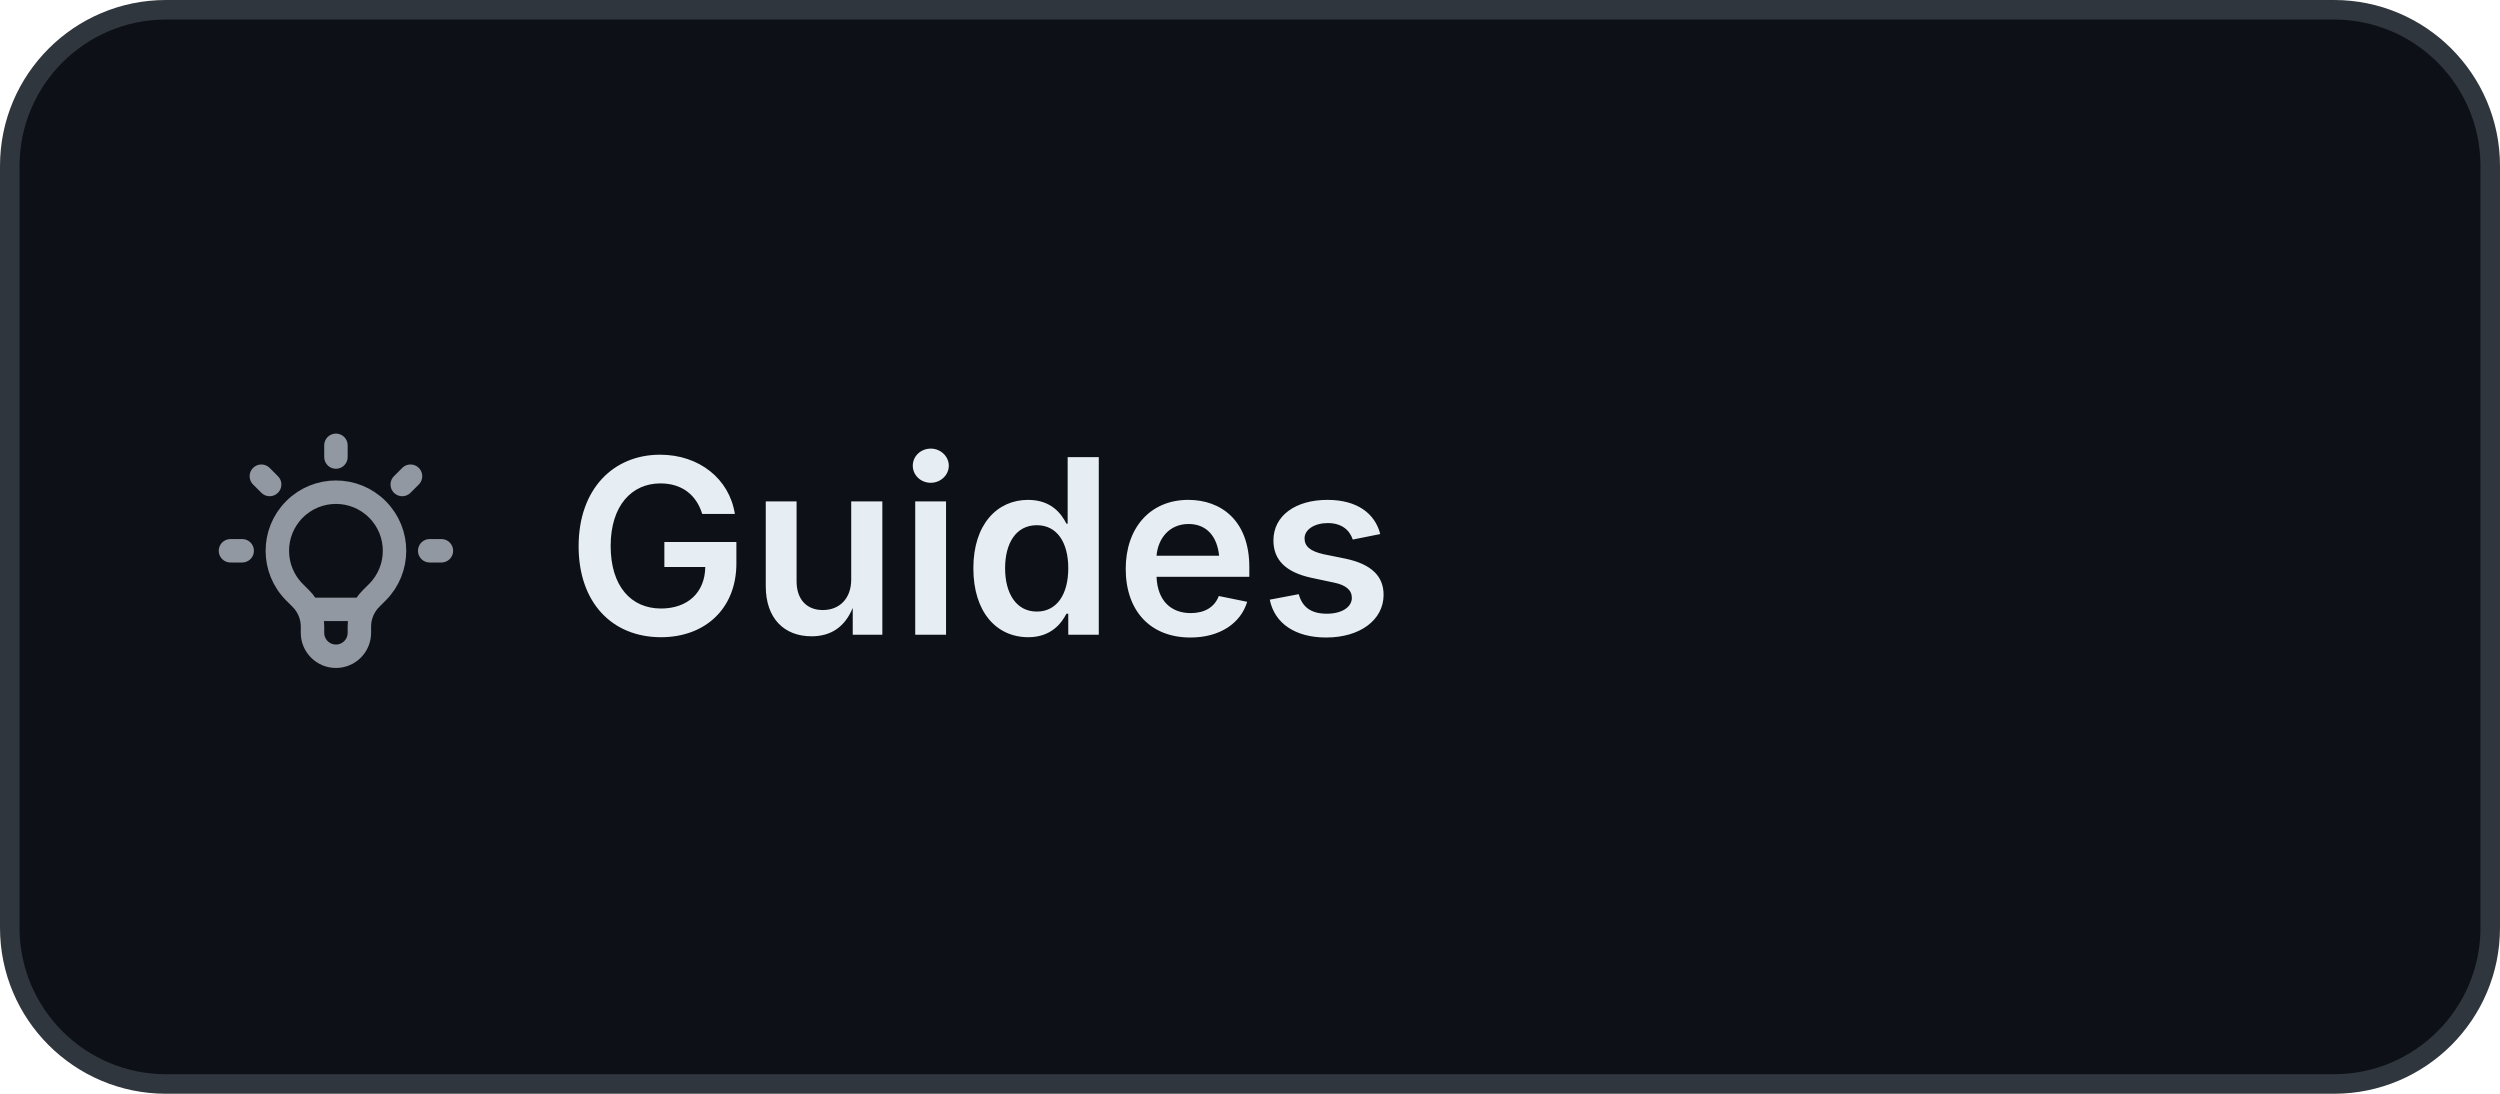
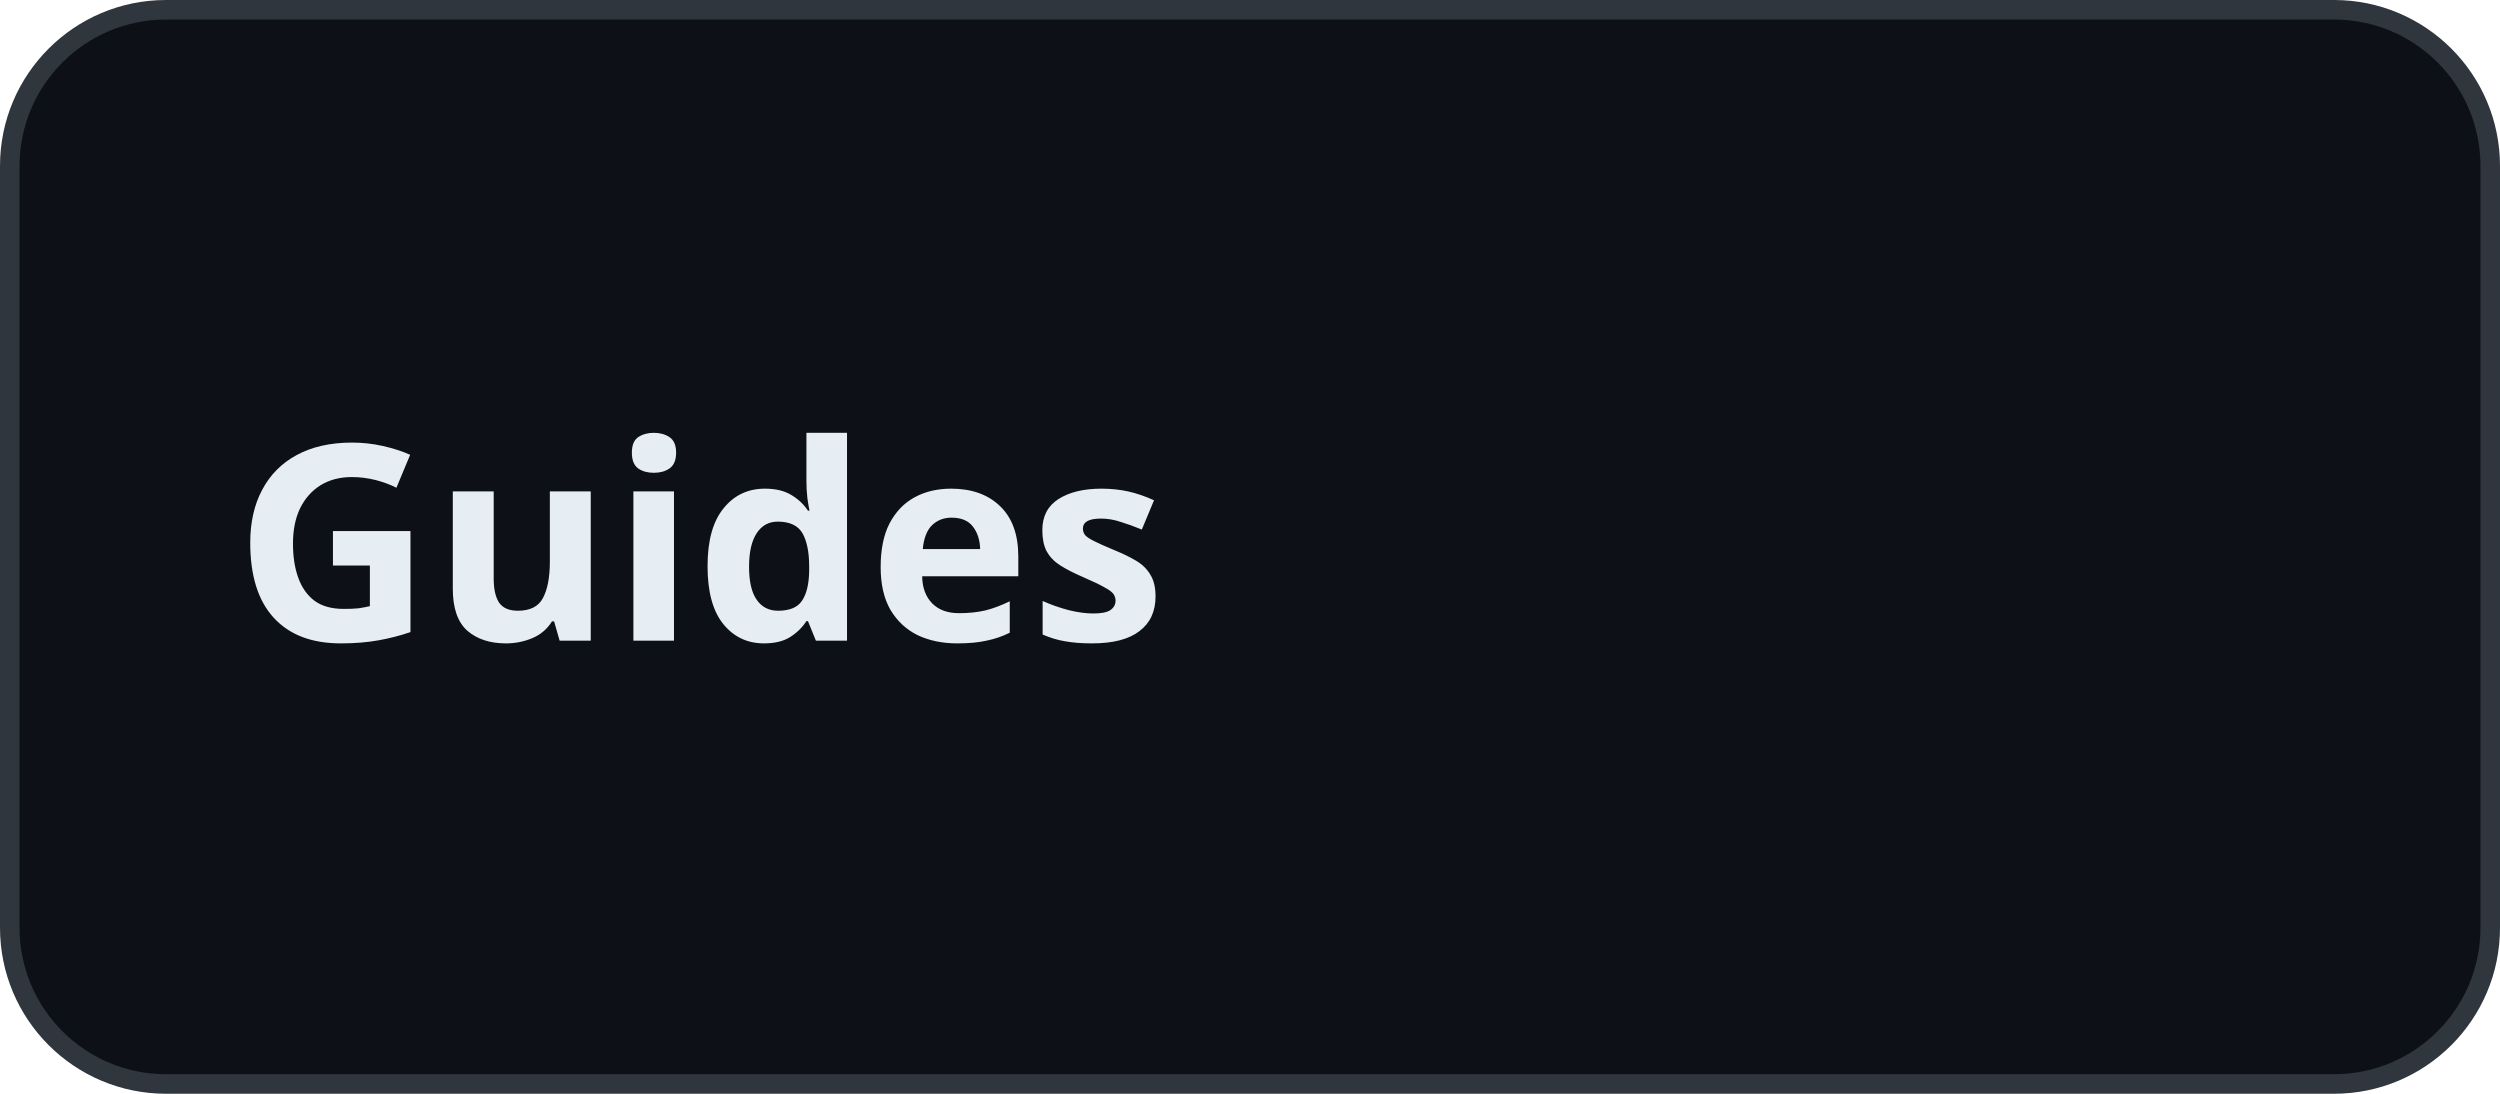
<svg xmlns="http://www.w3.org/2000/svg" width="128" height="56" viewBox="0 0 128 56" role="img" aria-label="Guides">
  <rect x="0.5" y="0.5" width="127" height="55" rx="8" fill="#0d1117" stroke="#30363d" />
-   <g style="color:#9198a1" transform="translate(10 21) scale(.6)">
-     <g fill="none" stroke="currentColor" stroke-width="2">
-       <path stroke-linecap="round" stroke-linejoin="round" d="M9.663 17h4.673M12 3v1m6.364 1.636l-.707.707M21 12h-1M4 12H3m3.343-5.657l-.707-.707m2.828 9.9a5 5 0 117.072 0l-.548.547A3.374 3.374 0 0014 18.469V19a2 2 0 11-4 0v-.531c0-.895-.356-1.754-.988-2.386l-.548-.547z" />
-     </g>
-   </g>
-   <text x="29" y="32.5" fill="#e6edf3" font-family="Inter, -apple-system, BlinkMacSystemFont, 'Segoe UI', Helvetica, Arial, sans-serif" font-size="12.5" font-weight="600">Guides</text>
+   <text x="12" y="32.8" fill="#e6edf3" font-family="-apple-system, BlinkMacSystemFont, 'Segoe UI', 'Noto Sans', Helvetica, Arial, sans-serif" font-size="14" font-weight="600">Guides</text>
</svg>
